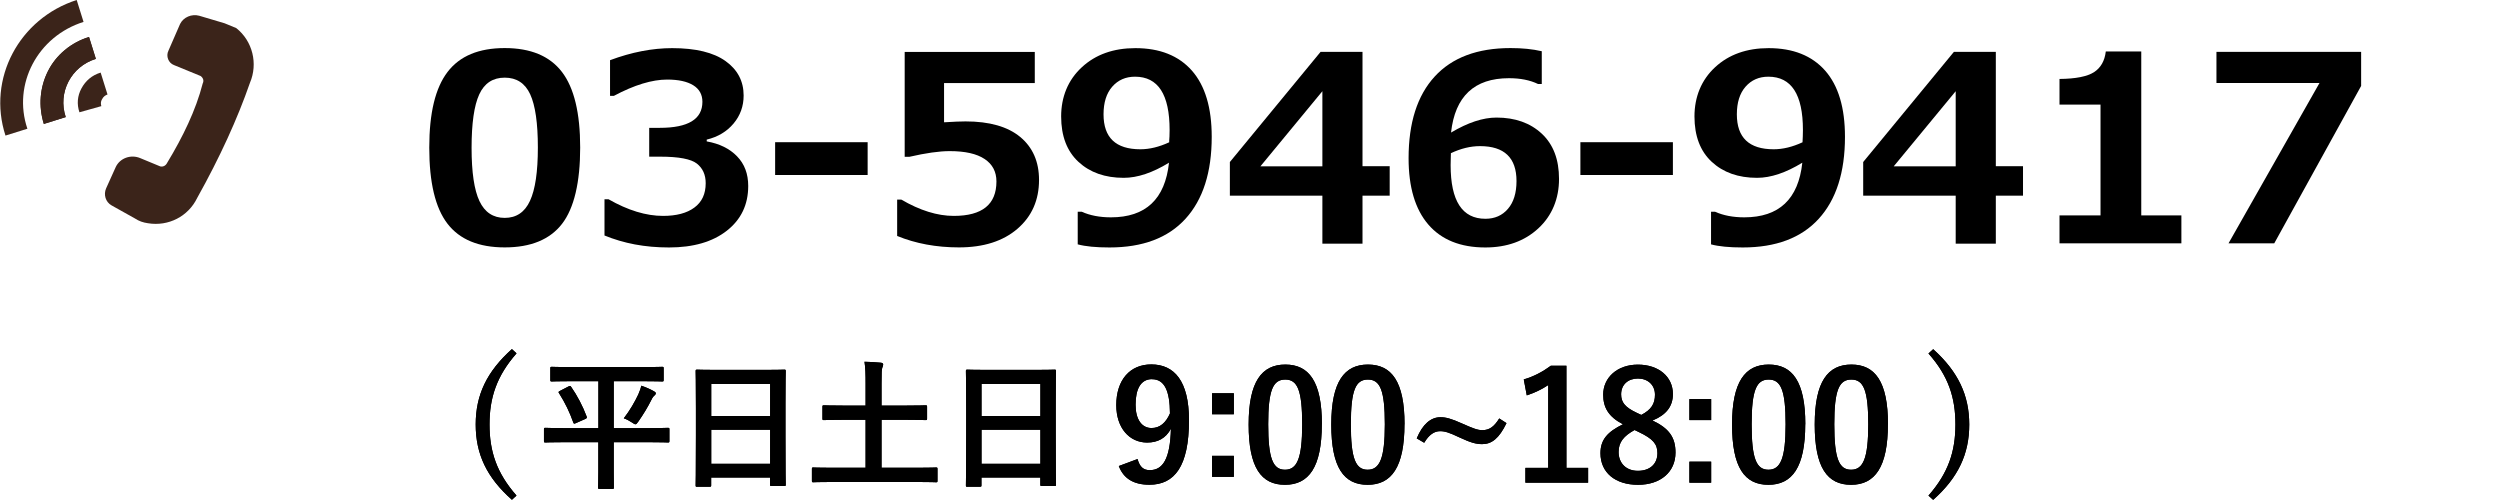
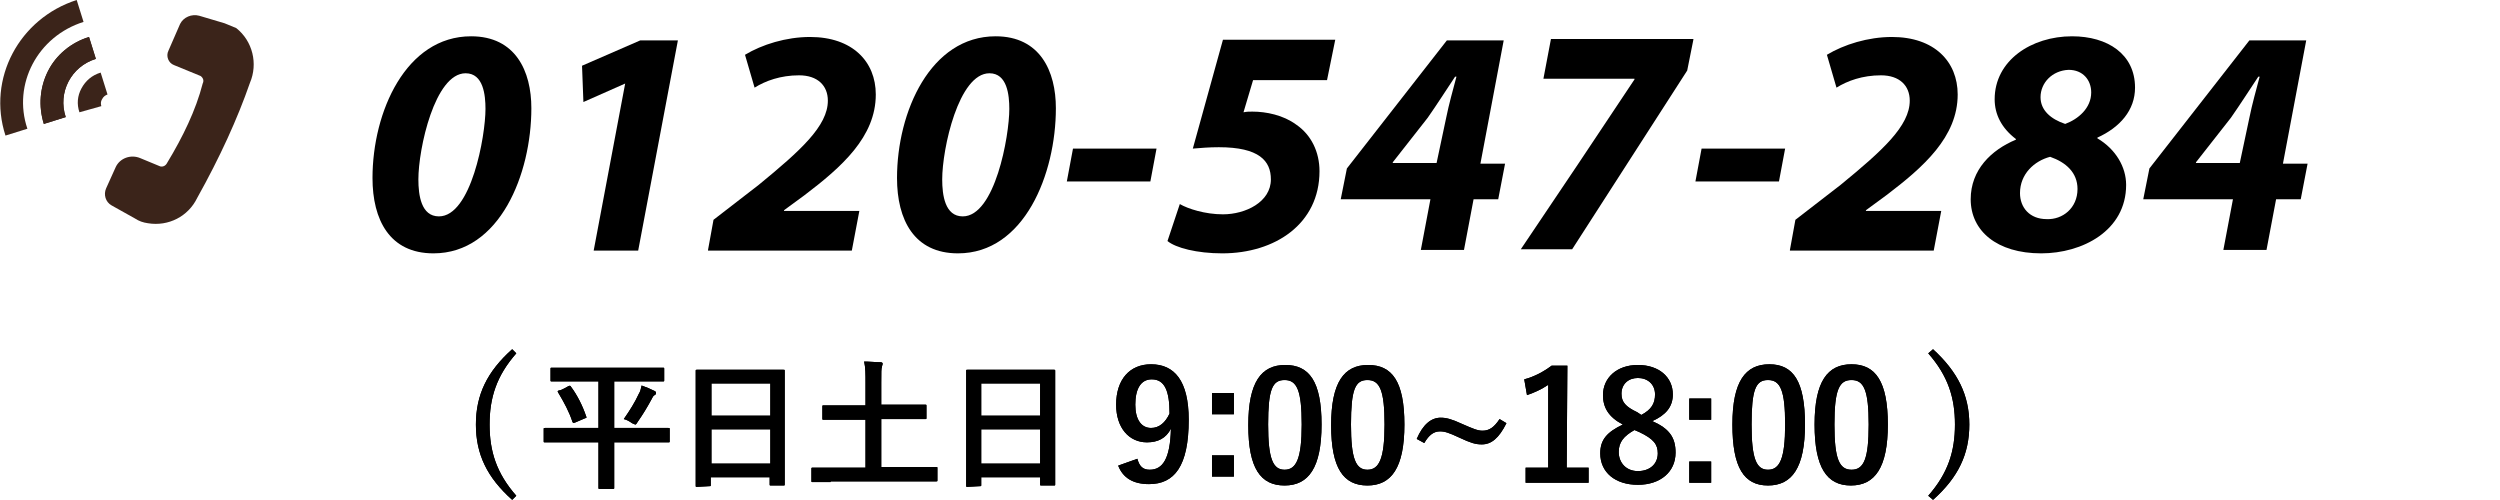
- <svg xmlns="http://www.w3.org/2000/svg" id="uuid-aff7f189-c39f-4b64-815d-95a7885ee5f2" viewBox="0 0 365.1 73">
-   <defs>
-     <style>
-       .cls-1 {
-         fill: #3b241a;
-       }
-     </style>
-   </defs>
+ <svg xmlns="http://www.w3.org/2000/svg" version="1.1" id="uuid-aff7f189-c39f-4b64-815d-95a7885ee5f2" x="0px" y="0px" viewBox="0 0 365.1 73" style="enable-background:new 0 0 365.1 73;" xml:space="preserve">
+   <style type="text/css">
+ 	.st0{fill:#3B241A;}
+ </style>
  <g id="uuid-a5846e07-f486-4165-a47f-1096183457e2">
-     <path class="cls-1" d="m32.8,3.4l-3.7-1.1c-1.1-.3-2.3.2-2.8,1.2l-1.7,3.9c-.4.8,0,1.8.8,2.1l3.9,1.6c.4.3.5.7.3,1.1-1,3.9-2.9,7.8-5.2,11.6-.2.4-.6.6-1,.5l-2.9-1.2c-1.4-.6-3,0-3.6,1.3l-1.4,3.1c-.4.9-.1,2,.8,2.5l3.4,1.9c.6.4,1.2.6,1.9.7h0c3,.5,5.9-1,7.2-3.7,3.3-5.9,5.9-11.6,7.7-16.8,1.2-2.8.4-6.1-2-8h0c-.7-.3-1.2-.5-1.7-.7h0Z" />
-     <path class="cls-1" d="m.8,19.8C-1.9,11.5,2.8,2.7,11.2,0l1,3.2C5.5,5.3,1.8,12.3,4,18.8c0,0-3.2,1-3.2,1Z" />
-     <path class="cls-1" d="m6.4,18.1c-.8-2.6-.6-5.3.6-7.7s3.4-4.2,6-5l1,3.2c-3.6,1.1-5.6,4.9-4.4,8.5l-3.2,1h0Z" />
-     <path class="cls-1" d="m11.6,16.4c-.4-1.2-.3-2.4.3-3.5s1.5-1.9,2.8-2.3l1,3.2c-.3.1-.6.3-.8.7-.2.3-.2.7-.1,1l-3.2.9h0Z" />
-     <path class="cls-1" d="m6.4,18.1c-.8-2.6-.6-5.3.6-7.7s3.4-4.2,6-5l1,3.2c-3.6,1.1-5.6,4.9-4.4,8.5l-3.2,1h0Z" />
+     <path class="st0" d="M32.8,3.4l-3.7-1.1C28,2,26.8,2.5,26.3,3.5l-1.7,3.9c-0.4,0.8,0,1.8,0.8,2.1l3.9,1.6c0.4,0.3,0.5,0.7,0.3,1.1   c-1,3.9-2.9,7.8-5.2,11.6c-0.2,0.4-0.6,0.6-1,0.5l-2.9-1.2c-1.4-0.6-3,0-3.6,1.3l-1.4,3.1c-0.4,0.9-0.1,2,0.8,2.5l3.4,1.9   c0.6,0.4,1.2,0.6,1.9,0.7l0,0c3,0.5,5.9-1,7.2-3.7c3.3-5.9,5.9-11.6,7.7-16.8c1.2-2.8,0.4-6.1-2-8l0,0C33.8,3.8,33.3,3.6,32.8,3.4   C32.8,3.4,32.8,3.4,32.8,3.4z" />
+     <path class="st0" d="M0.8,19.8C-1.9,11.5,2.8,2.7,11.2,0l1,3.2C5.5,5.3,1.8,12.3,4,18.8C4,18.8,0.8,19.8,0.8,19.8z" />
+     <path class="st0" d="M6.4,18.1c-0.8-2.6-0.6-5.3,0.6-7.7s3.4-4.2,6-5l1,3.2c-3.6,1.1-5.6,4.9-4.4,8.5L6.4,18.1   C6.4,18.1,6.4,18.1,6.4,18.1z" />
+     <path class="st0" d="M11.6,16.4c-0.4-1.2-0.3-2.4,0.3-3.5s1.5-1.9,2.8-2.3l1,3.2c-0.3,0.1-0.6,0.3-0.8,0.7c-0.2,0.3-0.2,0.7-0.1,1   L11.6,16.4L11.6,16.4z" />
+     <path class="st0" d="M6.4,18.1c-0.8-2.6-0.6-5.3,0.6-7.7s3.4-4.2,6-5l1,3.2c-3.6,1.1-5.6,4.9-4.4,8.5L6.4,18.1   C6.4,18.1,6.4,18.1,6.4,18.1z" />
  </g>
-   <path d="m73.71,36.13c-3.8,0-6.58-1.15-8.36-3.46-1.78-2.31-2.66-6.01-2.66-11.1s.89-8.73,2.67-11.06c1.78-2.33,4.56-3.49,8.35-3.49s6.57,1.16,8.35,3.48,2.67,6,2.67,11.05-.88,8.85-2.65,11.14c-1.77,2.29-4.56,3.44-8.37,3.44Zm0-24.79c-1.73,0-2.97.81-3.72,2.44s-1.12,4.23-1.12,7.8.38,6.16,1.15,7.79c.77,1.63,2,2.45,3.69,2.45s2.93-.83,3.69-2.49c.77-1.66,1.15-4.25,1.15-7.79s-.37-6.15-1.12-7.77c-.75-1.62-1.99-2.43-3.72-2.43Z" />
-   <path d="m88.28,34.37v-5.27h.59c2.83,1.62,5.49,2.43,7.96,2.43,1.95,0,3.48-.4,4.58-1.22,1.1-.81,1.65-1.99,1.65-3.55,0-1.24-.43-2.19-1.29-2.87-.86-.67-2.64-1.01-5.33-1.01h-1.63v-4.21h1.54c4.16,0,6.23-1.27,6.23-3.8,0-1.06-.45-1.87-1.34-2.42s-2.16-.83-3.8-.83c-2.21,0-4.81.79-7.79,2.38h-.56v-5.21c3.14-1.17,6.17-1.76,9.07-1.76,3.44,0,6.04.63,7.8,1.89s2.64,2.94,2.64,5.03c0,1.56-.49,2.92-1.47,4.09s-2.28,1.95-3.92,2.35v.26c1.87.33,3.35,1.06,4.43,2.18,1.09,1.12,1.63,2.56,1.63,4.33,0,2.72-1.04,4.9-3.12,6.53s-4.89,2.45-8.44,2.45-6.59-.59-9.46-1.76h.03Z" />
-   <path d="m126.71,25.56h-13.51v-4.79h13.51s0,4.79,0,4.79Z" />
-   <path d="m131.02,34.46v-5.31h.61c2.71,1.58,5.26,2.38,7.66,2.38,4.16,0,6.23-1.68,6.23-5.03,0-1.42-.58-2.52-1.73-3.28-1.15-.77-2.85-1.15-5.1-1.15-1.53,0-3.49.28-5.88.83h-.69V7.58h19v4.55h-13.25v5.73c1.42-.09,2.47-.13,3.14-.13,3.49,0,6.15.76,7.98,2.27,1.83,1.52,2.75,3.61,2.75,6.28,0,2.94-1.05,5.32-3.15,7.13-2.1,1.81-4.95,2.72-8.55,2.72-3.3,0-6.31-.56-9.02-1.67h0Z" />
-   <path d="m157.39,35.69v-4.77h.58c1.2.54,2.62.82,4.27.82,5.08,0,7.91-2.66,8.48-7.98-2.4,1.47-4.6,2.21-6.61,2.21-2.73,0-4.94-.78-6.62-2.34s-2.52-3.77-2.52-6.62,1-5.33,3.02-7.19c2.01-1.86,4.62-2.79,7.82-2.79,3.57,0,6.33,1.1,8.26,3.29,1.93,2.2,2.89,5.42,2.89,9.66,0,5.18-1.28,9.17-3.83,11.97s-6.26,4.19-11.1,4.19c-1.97,0-3.51-.15-4.62-.45h-.02Zm13.36-14.92c0-.12,0-.4.04-.83,0-.42.02-.74.02-.95,0-5.2-1.68-7.79-5.05-7.79-1.37,0-2.48.49-3.33,1.46s-1.27,2.32-1.27,4.04c0,3.4,1.79,5.1,5.38,5.1,1.34,0,2.74-.34,4.21-1.02h0Z" />
-   <path d="m202.95,28.58h-3.97v7.01h-5.86v-7.01h-13.51v-4.92l13.25-16.09h6.12v16.7h3.97v4.3h0Zm-9.83-4.29v-10.97l-9.05,10.97h9.05Z" />
-   <path d="m225.16,7.48v4.79h-.54c-1.18-.57-2.59-.85-4.25-.85-5.06,0-7.88,2.65-8.46,7.94,2.45-1.46,4.66-2.19,6.64-2.19,2.73,0,4.94.79,6.62,2.36s2.51,3.77,2.51,6.61-1,5.35-3.02,7.21c-2.01,1.86-4.59,2.79-7.75,2.79-3.62,0-6.4-1.12-8.32-3.35s-2.88-5.46-2.88-9.68c0-5.18,1.27-9.16,3.81-11.93s6.23-4.16,11.07-4.16c1.71,0,3.23.15,4.56.46h.01Zm-13.27,14.9l-.02.76c0,.41-.02.74-.02.98,0,5.22,1.69,7.83,5.08,7.83,1.36,0,2.46-.48,3.29-1.45.83-.96,1.25-2.32,1.25-4.06,0-3.4-1.78-5.1-5.33-5.1-1.39,0-2.81.35-4.27,1.04h.02Z" />
-   <path d="m244.31,25.56h-13.51v-4.79h13.51s0,4.79,0,4.79Z" />
-   <path d="m249.88,35.69v-4.77h.58c1.2.54,2.62.82,4.27.82,5.08,0,7.91-2.66,8.48-7.98-2.4,1.47-4.6,2.21-6.61,2.21-2.73,0-4.94-.78-6.62-2.34s-2.52-3.77-2.52-6.62,1-5.33,3.01-7.19c2.01-1.86,4.62-2.79,7.82-2.79,3.57,0,6.33,1.1,8.26,3.29,1.93,2.2,2.89,5.42,2.89,9.66,0,5.18-1.28,9.17-3.83,11.97s-6.26,4.19-11.1,4.19c-1.97,0-3.51-.15-4.62-.45h-.01Zm13.36-14.92c0-.12.01-.4.04-.83.01-.42.02-.74.02-.95,0-5.2-1.68-7.79-5.05-7.79-1.37,0-2.48.49-3.33,1.46s-1.27,2.32-1.27,4.04c0,3.4,1.79,5.1,5.38,5.1,1.34,0,2.74-.34,4.21-1.02h0Z" />
-   <path d="m295.44,28.58h-3.97v7.01h-5.86v-7.01h-13.51v-4.92l13.25-16.09h6.12v16.7h3.97v4.3h0Zm-9.83-4.29v-10.97l-9.05,10.97h9.05Z" />
-   <path d="m318.56,35.54h-17.79v-4.08h5.99V15.28h-5.99v-3.75c2.38-.02,4.05-.36,5.04-.99.98-.64,1.56-1.64,1.72-3.02h5.18v23.94h5.86v4.08h0Z" />
-   <path d="m344.82,12.55l-12.69,22.99h-6.68l13.29-23.42h-15.05v-4.55h21.13v4.97h0Z" />
  <g>
    <g>
-       <path d="m75.43,51.61c-2.91,3.31-3.94,6.49-3.94,10.38s1.02,7.07,3.94,10.38l-.67.62c-3.69-3.27-5.29-6.69-5.29-11s1.62-7.72,5.29-11.01l.67.62Z" />
-       <path d="m82.24,64.58c-1.81,0-2.44.04-2.57.04-.21,0-.23-.02-.23-.23v-1.68c0-.21.02-.23.23-.23.12,0,.76.04,2.57.04h5.15v-6.85h-4.04c-1.95,0-2.63.04-2.75.04-.21,0-.23-.02-.23-.25v-1.64c0-.23.02-.25.23-.25.12,0,.8.04,2.75.04h10.59c1.95,0,2.63-.04,2.75-.04.21,0,.23.02.23.25v1.64c0,.23-.02.25-.23.25-.12,0-.8-.04-2.75-.04h-4.31v6.85h5.31c1.83,0,2.44-.04,2.59-.04.21,0,.23.02.23.23v1.68c0,.21-.02.23-.23.23-.14,0-.76-.04-2.59-.04h-5.31v4.43c0,1.38.02,2.03.02,2.16,0,.21-.02.23-.21.23h-1.87c-.21,0-.23-.02-.23-.23,0-.14.04-.78.04-2.16v-4.43h-5.15Zm.8-8.15c.23-.12.27-.08.39.1.86,1.23,1.68,2.79,2.24,4.29.06.18.06.23-.16.35l-1.4.62c-.27.12-.31.12-.39-.1-.53-1.5-1.17-2.83-2.09-4.29-.12-.16-.08-.18.18-.33l1.23-.64Zm10.22,1.05c.16-.33.31-.74.39-1.15.64.21,1.33.51,1.87.82.18.1.25.18.25.29s-.04.18-.18.31c-.16.12-.33.35-.47.66-.55,1.09-1.17,2.11-1.89,3.14-.21.29-.29.41-.43.41-.1,0-.25-.08-.49-.25-.43-.27-.76-.47-1.21-.62.9-1.17,1.58-2.34,2.18-3.61Z" />
-       <path d="m101.82,71.09c-.21,0-.23-.02-.23-.23,0-.14.04-1.35.04-7.31v-3.96c0-3.98-.04-5.23-.04-5.36,0-.23.02-.25.23-.25.14,0,.84.04,2.83.04h7.04c1.99,0,2.71-.04,2.83-.04.21,0,.23.02.23.25,0,.12-.04,1.37-.04,4.74v4.56c0,5.89.04,7.1.04,7.22,0,.21-.02.23-.23.23h-1.83c-.21,0-.23-.02-.23-.23v-1.01h-8.6v1.11c0,.21-.02.23-.23.23h-1.83Zm2.05-10.34h8.6v-4.68h-8.6v4.68Zm8.6,6.98v-4.97h-8.6v4.97h8.6Z" />
-       <path d="m121.34,70.39c-1.83,0-2.44.04-2.56.04-.18,0-.21-.02-.21-.23v-1.7c0-.21.02-.23.21-.23.12,0,.74.04,2.56.04h5.07v-7h-3.26c-2.01,0-2.69.04-2.81.04-.21,0-.23-.02-.23-.23v-1.7c0-.21.02-.23.23-.23.12,0,.8.04,2.81.04h3.26v-3.18c0-1.39-.02-2.3-.16-3.22.76.02,1.68.06,2.4.14.18.02.33.1.33.25,0,.16-.06.31-.12.45-.1.25-.12.7-.12,2.34v3.22h3.61c1.99,0,2.67-.04,2.79-.04.23,0,.25.02.25.23v1.7c0,.21-.02.23-.25.23-.12,0-.8-.04-2.79-.04h-3.61v7h5.4c1.83,0,2.44-.04,2.56-.04.18,0,.21.02.21.23v1.7c0,.21-.02.23-.21.23-.12,0-.74-.04-2.56-.04h-12.78Z" />
-       <path d="m141.29,71.09c-.21,0-.23-.02-.23-.23,0-.14.04-1.35.04-7.31v-3.96c0-3.98-.04-5.23-.04-5.36,0-.23.02-.25.23-.25.14,0,.84.04,2.83.04h7.04c1.99,0,2.71-.04,2.83-.04.21,0,.23.02.23.25,0,.12-.04,1.37-.04,4.74v4.56c0,5.89.04,7.1.04,7.22,0,.21-.02.23-.23.23h-1.83c-.21,0-.23-.02-.23-.23v-1.01h-8.6v1.11c0,.21-.02.23-.23.23h-1.83Zm2.05-10.34h8.6v-4.68h-8.6v4.68Zm8.6,6.98v-4.97h-8.6v4.97h8.6Z" />
-       <path d="m166.13,67.04c.31,1.13.84,1.62,1.78,1.62,1.89,0,2.98-1.6,3.09-6.05-.73,1.38-1.91,2.02-3.47,2.02-2.58,0-4.51-2.11-4.51-5.47,0-3.67,2-5.94,5.11-5.94,3.36,0,5.51,2.42,5.51,8.14,0,6.78-2.13,9.43-5.78,9.43-2.31,0-3.78-.91-4.47-2.73l2.73-1.02Zm2.11-11.67c-1.64,0-2.4,1.42-2.4,3.74,0,2.16.91,3.4,2.33,3.4,1.22,0,2.09-.76,2.69-2.13-.02-3.31-.8-5-2.62-5Z" />
-       <path d="m180.19,60.5h-3.18v-3.07h3.18v3.07Zm0,9.14h-3.18v-3.07h3.18v3.07Z" />
-       <path d="m193.04,61.95c0,6.29-1.91,8.85-5.38,8.85s-5.31-2.51-5.31-8.8,1.93-8.76,5.36-8.76,5.34,2.45,5.34,8.72Zm-7.83.02c0,5,.69,6.63,2.45,6.63s2.51-1.64,2.51-6.63-.69-6.54-2.47-6.54-2.49,1.51-2.49,6.54Z" />
-       <path d="m205.11,61.95c0,6.29-1.91,8.85-5.38,8.85s-5.31-2.51-5.31-8.8,1.93-8.76,5.36-8.76,5.34,2.45,5.34,8.72Zm-7.83.02c0,5,.69,6.63,2.45,6.63s2.51-1.64,2.51-6.63-.69-6.54-2.47-6.54-2.49,1.51-2.49,6.54Z" />
-       <path d="m220.01,61.79c-1.09,2.25-2.16,3.07-3.56,3.07-.87,0-1.64-.2-3.31-.98-1.49-.71-2.13-.91-2.82-.91-.87,0-1.62.51-2.33,1.69l-1.09-.64c.87-2.09,2.07-3.09,3.47-3.09.76,0,1.56.2,3.13.91,1.64.73,2.29.98,2.98.98,1.02,0,1.71-.49,2.47-1.71l1.07.69Z" />
-       <path d="m228.75,68.33h3.18v2.16h-9.16v-2.16h3.33v-12.1c-.85.58-1.91,1.11-3.13,1.51l-.44-2.33c1.47-.42,2.78-1.13,3.96-2h2.27v14.92Z" />
-       <path d="m244.69,66.09c0,2.82-2.16,4.71-5.47,4.71s-5.49-1.76-5.49-4.62c0-1.96,1.02-3.11,3.29-4.22-2.11-1.09-2.89-2.45-2.89-4.33,0-2.45,2.02-4.38,5.07-4.38s5.11,1.78,5.11,4.29c0,1.82-.98,3.05-2.98,3.87,2.45,1.16,3.36,2.49,3.36,4.69Zm-5.98-3.29c-1.58.87-2.33,1.78-2.33,3.2,0,1.64,1.09,2.76,2.82,2.76s2.85-.98,2.85-2.58c0-1.33-.64-2.09-2.69-3.07l-.64-.31Zm.98-2.2c1.49-.78,2-1.65,2-2.96,0-1.45-1.07-2.36-2.49-2.36s-2.45.87-2.45,2.31c0,1.16.56,1.89,2.31,2.71l.62.29Z" />
-       <path d="m249.9,61.35h-3.18v-3.07h3.18v3.07Zm0,9.14h-3.18v-3.07h3.18v3.07Z" />
-       <path d="m263.64,61.95c0,6.29-1.91,8.85-5.38,8.85s-5.31-2.51-5.31-8.8,1.93-8.76,5.36-8.76,5.34,2.45,5.34,8.72Zm-7.83.02c0,5,.69,6.63,2.45,6.63s2.51-1.64,2.51-6.63-.69-6.54-2.47-6.54-2.49,1.51-2.49,6.54Z" />
-       <path d="m275.71,61.95c0,6.29-1.91,8.85-5.38,8.85s-5.31-2.51-5.31-8.8,1.93-8.76,5.36-8.76,5.34,2.45,5.34,8.72Zm-7.83.02c0,5,.69,6.63,2.45,6.63s2.51-1.64,2.51-6.63-.69-6.54-2.47-6.54-2.49,1.51-2.49,6.54Z" />
-       <path d="m282.32,50.99c3.65,3.29,5.27,6.74,5.27,11.01s-1.6,7.74-5.27,11l-.69-.62c2.91-3.31,3.94-6.47,3.94-10.38s-1-7.07-3.94-10.38l.69-.62Z" />
+       <path d="M75.4,51.6c-2.9,3.3-3.9,6.5-3.9,10.4s1,7.1,3.9,10.4L74.8,73c-3.7-3.3-5.3-6.7-5.3-11s1.6-7.7,5.3-11L75.4,51.6    L75.4,51.6z" />
+       <path d="M82.2,64.6c-1.8,0-2.4,0-2.6,0c-0.2,0-0.2,0-0.2-0.2v-1.7c0-0.2,0-0.2,0.2-0.2c0.1,0,0.8,0,2.6,0h5.2v-6.8h-4    c-1.9,0-2.6,0-2.8,0c-0.2,0-0.2,0-0.2-0.2v-1.6c0-0.2,0-0.2,0.2-0.2c0.1,0,0.8,0,2.8,0h10.6c1.9,0,2.6,0,2.8,0    c0.2,0,0.2,0,0.2,0.2v1.6c0,0.2,0,0.2-0.2,0.2c-0.1,0-0.8,0-2.8,0h-4.3v6.8h5.3c1.8,0,2.4,0,2.6,0c0.2,0,0.2,0,0.2,0.2v1.7    c0,0.2,0,0.2-0.2,0.2c-0.1,0-0.8,0-2.6,0h-5.3V69c0,1.4,0,2,0,2.2c0,0.2,0,0.2-0.2,0.2h-1.9c-0.2,0-0.2,0-0.2-0.2    c0-0.1,0-0.8,0-2.2v-4.4H82.2L82.2,64.6z M83,56.4c0.2-0.1,0.3-0.1,0.4,0.1c0.9,1.2,1.7,2.8,2.2,4.3c0.1,0.2,0.1,0.2-0.2,0.3    l-1.4,0.6c-0.3,0.1-0.3,0.1-0.4-0.1c-0.5-1.5-1.2-2.8-2.1-4.3c-0.1-0.2-0.1-0.2,0.2-0.3C81.8,57.1,83,56.4,83,56.4z M93.3,57.5    c0.2-0.3,0.3-0.7,0.4-1.2c0.6,0.2,1.3,0.5,1.9,0.8c0.2,0.1,0.2,0.2,0.2,0.3s0,0.2-0.2,0.3c-0.2,0.1-0.3,0.3-0.5,0.7    c-0.6,1.1-1.2,2.1-1.9,3.1C93,61.8,92.9,62,92.8,62c-0.1,0-0.2-0.1-0.5-0.2c-0.4-0.3-0.8-0.5-1.2-0.6C92,59.9,92.7,58.8,93.3,57.5    L93.3,57.5z" />
+       <path d="M101.8,71.1c-0.2,0-0.2,0-0.2-0.2c0-0.1,0-1.3,0-7.3v-4c0-4,0-5.2,0-5.4c0-0.2,0-0.2,0.2-0.2c0.1,0,0.8,0,2.8,0h7    c2,0,2.7,0,2.8,0c0.2,0,0.2,0,0.2,0.2c0,0.1,0,1.4,0,4.7v4.6c0,5.9,0,7.1,0,7.2c0,0.2,0,0.2-0.2,0.2h-1.8c-0.2,0-0.2,0-0.2-0.2v-1    h-8.6v1.1c0,0.2,0,0.2-0.2,0.2L101.8,71.1L101.8,71.1z M103.9,60.7h8.6v-4.7h-8.6V60.7z M112.5,67.7v-5h-8.6v5H112.5z" />
+       <path d="M121.3,70.4c-1.8,0-2.4,0-2.6,0c-0.2,0-0.2,0-0.2-0.2v-1.7c0-0.2,0-0.2,0.2-0.2c0.1,0,0.7,0,2.6,0h5.1v-7h-3.3    c-2,0-2.7,0-2.8,0c-0.2,0-0.2,0-0.2-0.2v-1.7c0-0.2,0-0.2,0.2-0.2c0.1,0,0.8,0,2.8,0h3.3V56c0-1.4,0-2.3-0.2-3.2    c0.8,0,1.7,0.1,2.4,0.1c0.2,0,0.3,0.1,0.3,0.2c0,0.2-0.1,0.3-0.1,0.5c-0.1,0.2-0.1,0.7-0.1,2.3v3.2h3.6c2,0,2.7,0,2.8,0    c0.2,0,0.2,0,0.2,0.2v1.7c0,0.2,0,0.2-0.2,0.2c-0.1,0-0.8,0-2.8,0h-3.6v7h5.4c1.8,0,2.4,0,2.6,0c0.2,0,0.2,0,0.2,0.2v1.7    c0,0.2,0,0.2-0.2,0.2c-0.1,0-0.7,0-2.6,0H121.3L121.3,70.4z" />
+       <path d="M141.3,71.1c-0.2,0-0.2,0-0.2-0.2c0-0.1,0-1.3,0-7.3v-4c0-4,0-5.2,0-5.4c0-0.2,0-0.2,0.2-0.2c0.1,0,0.8,0,2.8,0h7    c2,0,2.7,0,2.8,0c0.2,0,0.2,0,0.2,0.2c0,0.1,0,1.4,0,4.7v4.6c0,5.9,0,7.1,0,7.2c0,0.2,0,0.2-0.2,0.2h-1.8c-0.2,0-0.2,0-0.2-0.2v-1    h-8.6v1.1c0,0.2,0,0.2-0.2,0.2L141.3,71.1L141.3,71.1z M143.3,60.7h8.6v-4.7h-8.6V60.7z M151.9,67.7v-5h-8.6v5H151.9z" />
+       <path d="M166.1,67c0.3,1.1,0.8,1.6,1.8,1.6c1.9,0,3-1.6,3.1-6c-0.7,1.4-1.9,2-3.5,2c-2.6,0-4.5-2.1-4.5-5.5c0-3.7,2-5.9,5.1-5.9    c3.4,0,5.5,2.4,5.5,8.1c0,6.8-2.1,9.4-5.8,9.4c-2.3,0-3.8-0.9-4.5-2.7L166.1,67L166.1,67z M168.2,55.4c-1.6,0-2.4,1.4-2.4,3.7    c0,2.2,0.9,3.4,2.3,3.4c1.2,0,2.1-0.8,2.7-2.1C170.8,57.1,170.1,55.4,168.2,55.4L168.2,55.4z" />
+       <path d="M180.2,60.5H177v-3.1h3.2V60.5z M180.2,69.6H177v-3.1h3.2V69.6z" />
+       <path d="M193,62c0,6.3-1.9,8.9-5.4,8.9s-5.3-2.5-5.3-8.8s1.9-8.8,5.4-8.8S193,55.7,193,62L193,62z M185.2,62c0,5,0.7,6.6,2.4,6.6    s2.5-1.6,2.5-6.6s-0.7-6.5-2.5-6.5S185.2,56.9,185.2,62L185.2,62z" />
+       <path d="M205.1,62c0,6.3-1.9,8.9-5.4,8.9s-5.3-2.5-5.3-8.8s1.9-8.8,5.4-8.8S205.1,55.7,205.1,62L205.1,62z M197.3,62    c0,5,0.7,6.6,2.4,6.6s2.5-1.6,2.5-6.6s-0.7-6.5-2.5-6.5S197.3,56.9,197.3,62L197.3,62z" />
+       <path d="M220,61.8c-1.1,2.2-2.2,3.1-3.6,3.1c-0.9,0-1.6-0.2-3.3-1c-1.5-0.7-2.1-0.9-2.8-0.9c-0.9,0-1.6,0.5-2.3,1.7l-1.1-0.6    c0.9-2.1,2.1-3.1,3.5-3.1c0.8,0,1.6,0.2,3.1,0.9c1.6,0.7,2.3,1,3,1c1,0,1.7-0.5,2.5-1.7L220,61.8L220,61.8z" />
+       <path d="M228.8,68.3h3.2v2.2h-9.2v-2.2h3.3V56.2c-0.9,0.6-1.9,1.1-3.1,1.5l-0.4-2.3c1.5-0.4,2.8-1.1,4-2h2.3L228.8,68.3    L228.8,68.3z" />
+       <path d="M244.7,66.1c0,2.8-2.2,4.7-5.5,4.7s-5.5-1.8-5.5-4.6c0-2,1-3.1,3.3-4.2c-2.1-1.1-2.9-2.5-2.9-4.3c0-2.5,2-4.4,5.1-4.4    s5.1,1.8,5.1,4.3c0,1.8-1,3-3,3.9C243.8,62.6,244.7,63.9,244.7,66.1L244.7,66.1z M238.7,62.8c-1.6,0.9-2.3,1.8-2.3,3.2    c0,1.6,1.1,2.8,2.8,2.8s2.9-1,2.9-2.6c0-1.3-0.6-2.1-2.7-3.1L238.7,62.8L238.7,62.8z M239.7,60.6c1.5-0.8,2-1.7,2-3    c0-1.5-1.1-2.4-2.5-2.4s-2.4,0.9-2.4,2.3c0,1.2,0.6,1.9,2.3,2.7L239.7,60.6L239.7,60.6z" />
+       <path d="M249.9,61.3h-3.2v-3.1h3.2V61.3z M249.9,70.5h-3.2v-3.1h3.2V70.5z" />
+       <path d="M263.6,62c0,6.3-1.9,8.9-5.4,8.9S253,68.3,253,62s1.9-8.8,5.4-8.8S263.6,55.7,263.6,62L263.6,62z M255.8,62    c0,5,0.7,6.6,2.4,6.6s2.5-1.6,2.5-6.6s-0.7-6.5-2.5-6.5S255.8,56.9,255.8,62z" />
+       <path d="M275.7,62c0,6.3-1.9,8.9-5.4,8.9S265,68.3,265,62s1.9-8.8,5.4-8.8S275.7,55.7,275.7,62L275.7,62z M267.9,62    c0,5,0.7,6.6,2.5,6.6s2.5-1.6,2.5-6.6s-0.7-6.5-2.5-6.5S267.9,56.9,267.9,62L267.9,62z" />
+       <path d="M282.3,51c3.6,3.3,5.3,6.7,5.3,11s-1.6,7.7-5.3,11l-0.7-0.6c2.9-3.3,3.9-6.5,3.9-10.4s-1-7.1-3.9-10.4L282.3,51L282.3,51z    " />
    </g>
    <g>
-       <path d="m75.43,51.61c-2.91,3.31-3.94,6.49-3.94,10.38s1.02,7.07,3.94,10.38l-.67.62c-3.69-3.27-5.29-6.69-5.29-11s1.62-7.72,5.29-11.01l.67.62Z" />
-       <path d="m82.24,64.58c-1.81,0-2.44.04-2.57.04-.21,0-.23-.02-.23-.23v-1.68c0-.21.02-.23.23-.23.12,0,.76.04,2.57.04h5.15v-6.85h-4.04c-1.95,0-2.63.04-2.75.04-.21,0-.23-.02-.23-.25v-1.64c0-.23.02-.25.23-.25.12,0,.8.04,2.75.04h10.59c1.95,0,2.63-.04,2.75-.04.21,0,.23.02.23.25v1.64c0,.23-.02.25-.23.25-.12,0-.8-.04-2.75-.04h-4.31v6.85h5.31c1.83,0,2.44-.04,2.59-.04.21,0,.23.02.23.23v1.68c0,.21-.02.23-.23.23-.14,0-.76-.04-2.59-.04h-5.31v4.43c0,1.38.02,2.03.02,2.16,0,.21-.02.23-.21.23h-1.87c-.21,0-.23-.02-.23-.23,0-.14.04-.78.04-2.16v-4.43h-5.15Zm.8-8.15c.23-.12.27-.08.39.1.86,1.23,1.68,2.79,2.24,4.29.06.18.06.23-.16.35l-1.4.62c-.27.12-.31.12-.39-.1-.53-1.5-1.17-2.83-2.09-4.29-.12-.16-.08-.18.18-.33l1.23-.64Zm10.22,1.05c.16-.33.31-.74.39-1.15.64.21,1.33.51,1.87.82.18.1.25.18.25.29s-.04.18-.18.31c-.16.12-.33.35-.47.66-.55,1.09-1.17,2.11-1.89,3.14-.21.29-.29.41-.43.41-.1,0-.25-.08-.49-.25-.43-.27-.76-.47-1.21-.62.9-1.17,1.58-2.34,2.18-3.61Z" />
-       <path d="m101.82,71.09c-.21,0-.23-.02-.23-.23,0-.14.04-1.35.04-7.31v-3.96c0-3.98-.04-5.23-.04-5.36,0-.23.02-.25.23-.25.14,0,.84.04,2.83.04h7.04c1.99,0,2.71-.04,2.83-.04.21,0,.23.02.23.25,0,.12-.04,1.37-.04,4.74v4.56c0,5.89.04,7.1.04,7.22,0,.21-.02.23-.23.23h-1.83c-.21,0-.23-.02-.23-.23v-1.01h-8.6v1.11c0,.21-.02.23-.23.23h-1.83Zm2.05-10.34h8.6v-4.68h-8.6v4.68Zm8.6,6.98v-4.97h-8.6v4.97h8.6Z" />
-       <path d="m121.34,70.39c-1.83,0-2.44.04-2.56.04-.18,0-.21-.02-.21-.23v-1.7c0-.21.02-.23.21-.23.12,0,.74.04,2.56.04h5.07v-7h-3.26c-2.01,0-2.69.04-2.81.04-.21,0-.23-.02-.23-.23v-1.7c0-.21.02-.23.23-.23.12,0,.8.04,2.81.04h3.26v-3.18c0-1.39-.02-2.3-.16-3.22.76.02,1.68.06,2.4.14.18.02.33.1.33.25,0,.16-.06.31-.12.45-.1.25-.12.7-.12,2.34v3.22h3.61c1.99,0,2.67-.04,2.79-.04.23,0,.25.02.25.23v1.7c0,.21-.02.23-.25.23-.12,0-.8-.04-2.79-.04h-3.61v7h5.4c1.83,0,2.44-.04,2.56-.04.18,0,.21.02.21.23v1.7c0,.21-.02.23-.21.23-.12,0-.74-.04-2.56-.04h-12.78Z" />
-       <path d="m141.29,71.09c-.21,0-.23-.02-.23-.23,0-.14.04-1.35.04-7.31v-3.96c0-3.98-.04-5.23-.04-5.36,0-.23.02-.25.23-.25.14,0,.84.04,2.83.04h7.04c1.99,0,2.71-.04,2.83-.04.21,0,.23.02.23.25,0,.12-.04,1.37-.04,4.74v4.56c0,5.89.04,7.1.04,7.22,0,.21-.02.23-.23.23h-1.83c-.21,0-.23-.02-.23-.23v-1.01h-8.6v1.11c0,.21-.02.23-.23.23h-1.83Zm2.05-10.34h8.6v-4.68h-8.6v4.68Zm8.6,6.98v-4.97h-8.6v4.97h8.6Z" />
-       <path d="m166.13,67.04c.31,1.13.84,1.62,1.78,1.62,1.89,0,2.98-1.6,3.09-6.05-.73,1.38-1.91,2.02-3.47,2.02-2.58,0-4.51-2.11-4.51-5.47,0-3.67,2-5.94,5.11-5.94,3.36,0,5.51,2.42,5.51,8.14,0,6.78-2.13,9.43-5.78,9.43-2.31,0-3.78-.91-4.47-2.73l2.73-1.02Zm2.11-11.67c-1.64,0-2.4,1.42-2.4,3.74,0,2.16.91,3.4,2.33,3.4,1.22,0,2.09-.76,2.69-2.13-.02-3.31-.8-5-2.62-5Z" />
-       <path d="m180.19,60.5h-3.18v-3.07h3.18v3.07Zm0,9.14h-3.18v-3.07h3.18v3.07Z" />
-       <path d="m193.04,61.95c0,6.29-1.91,8.85-5.38,8.85s-5.31-2.51-5.31-8.8,1.93-8.76,5.36-8.76,5.34,2.45,5.34,8.72Zm-7.83.02c0,5,.69,6.63,2.45,6.63s2.51-1.64,2.51-6.63-.69-6.54-2.47-6.54-2.49,1.51-2.49,6.54Z" />
-       <path d="m205.11,61.95c0,6.29-1.91,8.85-5.38,8.85s-5.31-2.51-5.31-8.8,1.93-8.76,5.36-8.76,5.34,2.45,5.34,8.72Zm-7.83.02c0,5,.69,6.63,2.45,6.63s2.51-1.64,2.51-6.63-.69-6.54-2.47-6.54-2.49,1.51-2.49,6.54Z" />
-       <path d="m220.01,61.79c-1.09,2.25-2.16,3.07-3.56,3.07-.87,0-1.64-.2-3.31-.98-1.49-.71-2.13-.91-2.82-.91-.87,0-1.62.51-2.33,1.69l-1.09-.64c.87-2.09,2.07-3.09,3.47-3.09.76,0,1.56.2,3.13.91,1.64.73,2.29.98,2.98.98,1.02,0,1.71-.49,2.47-1.71l1.07.69Z" />
-       <path d="m228.75,68.33h3.18v2.16h-9.16v-2.16h3.33v-12.1c-.85.58-1.91,1.11-3.13,1.51l-.44-2.33c1.47-.42,2.78-1.13,3.96-2h2.27v14.92Z" />
-       <path d="m244.69,66.09c0,2.82-2.16,4.71-5.47,4.71s-5.49-1.76-5.49-4.62c0-1.96,1.02-3.11,3.29-4.22-2.11-1.09-2.89-2.45-2.89-4.33,0-2.45,2.02-4.38,5.07-4.38s5.11,1.78,5.11,4.29c0,1.82-.98,3.05-2.98,3.87,2.45,1.16,3.36,2.49,3.36,4.69Zm-5.98-3.29c-1.58.87-2.33,1.78-2.33,3.2,0,1.64,1.09,2.76,2.82,2.76s2.85-.98,2.85-2.58c0-1.33-.64-2.09-2.69-3.07l-.64-.31Zm.98-2.2c1.49-.78,2-1.65,2-2.96,0-1.45-1.07-2.36-2.49-2.36s-2.45.87-2.45,2.31c0,1.16.56,1.89,2.31,2.71l.62.29Z" />
-       <path d="m249.9,61.35h-3.18v-3.07h3.18v3.07Zm0,9.14h-3.18v-3.07h3.18v3.07Z" />
-       <path d="m263.64,61.95c0,6.29-1.91,8.85-5.38,8.85s-5.31-2.51-5.31-8.8,1.93-8.76,5.36-8.76,5.34,2.45,5.34,8.72Zm-7.83.02c0,5,.69,6.63,2.45,6.63s2.51-1.64,2.51-6.63-.69-6.54-2.47-6.54-2.49,1.51-2.49,6.54Z" />
-       <path d="m275.71,61.95c0,6.29-1.91,8.85-5.38,8.85s-5.31-2.51-5.31-8.8,1.93-8.76,5.36-8.76,5.34,2.45,5.34,8.72Zm-7.83.02c0,5,.69,6.63,2.45,6.63s2.51-1.64,2.51-6.63-.69-6.54-2.47-6.54-2.49,1.51-2.49,6.54Z" />
-       <path d="m282.32,50.99c3.65,3.29,5.27,6.74,5.27,11.01s-1.6,7.74-5.27,11l-.69-.62c2.91-3.31,3.94-6.47,3.94-10.38s-1-7.07-3.94-10.38l.69-.62Z" />
+       <path d="M75.4,51.6c-2.9,3.3-3.9,6.5-3.9,10.4s1,7.1,3.9,10.4L74.8,73c-3.7-3.3-5.3-6.7-5.3-11s1.6-7.7,5.3-11L75.4,51.6    L75.4,51.6z" />
+       <path d="M82.2,64.6c-1.8,0-2.4,0-2.6,0c-0.2,0-0.2,0-0.2-0.2v-1.7c0-0.2,0-0.2,0.2-0.2c0.1,0,0.8,0,2.6,0h5.2v-6.8h-4    c-1.9,0-2.6,0-2.8,0c-0.2,0-0.2,0-0.2-0.2v-1.6c0-0.2,0-0.2,0.2-0.2c0.1,0,0.8,0,2.8,0h10.6c1.9,0,2.6,0,2.8,0    c0.2,0,0.2,0,0.2,0.2v1.6c0,0.2,0,0.2-0.2,0.2c-0.1,0-0.8,0-2.8,0h-4.3v6.8h5.3c1.8,0,2.4,0,2.6,0c0.2,0,0.2,0,0.2,0.2v1.7    c0,0.2,0,0.2-0.2,0.2c-0.1,0-0.8,0-2.6,0h-5.3V69c0,1.4,0,2,0,2.2c0,0.2,0,0.2-0.2,0.2h-1.9c-0.2,0-0.2,0-0.2-0.2    c0-0.1,0-0.8,0-2.2v-4.4H82.2L82.2,64.6z M83,56.4c0.2-0.1,0.3-0.1,0.4,0.1c0.9,1.2,1.7,2.8,2.2,4.3c0.1,0.2,0.1,0.2-0.2,0.3    l-1.4,0.6c-0.3,0.1-0.3,0.1-0.4-0.1c-0.5-1.5-1.2-2.8-2.1-4.3c-0.1-0.2-0.1-0.2,0.2-0.3C81.8,57.1,83,56.4,83,56.4z M93.3,57.5    c0.2-0.3,0.3-0.7,0.4-1.2c0.6,0.2,1.3,0.5,1.9,0.8c0.2,0.1,0.2,0.2,0.2,0.3s0,0.2-0.2,0.3c-0.2,0.1-0.3,0.3-0.5,0.7    c-0.6,1.1-1.2,2.1-1.9,3.1C93,61.8,92.9,62,92.8,62c-0.1,0-0.2-0.1-0.5-0.2c-0.4-0.3-0.8-0.5-1.2-0.6C92,59.9,92.7,58.8,93.3,57.5    L93.3,57.5z" />
+       <path d="M101.8,71.1c-0.2,0-0.2,0-0.2-0.2c0-0.1,0-1.3,0-7.3v-4c0-4,0-5.2,0-5.4c0-0.2,0-0.2,0.2-0.2c0.1,0,0.8,0,2.8,0h7    c2,0,2.7,0,2.8,0c0.2,0,0.2,0,0.2,0.2c0,0.1,0,1.4,0,4.7v4.6c0,5.9,0,7.1,0,7.2c0,0.2,0,0.2-0.2,0.2h-1.8c-0.2,0-0.2,0-0.2-0.2v-1    h-8.6v1.1c0,0.2,0,0.2-0.2,0.2L101.8,71.1L101.8,71.1z M103.9,60.7h8.6v-4.7h-8.6V60.7z M112.5,67.7v-5h-8.6v5H112.5z" />
+       <path d="M121.3,70.4c-1.8,0-2.4,0-2.6,0c-0.2,0-0.2,0-0.2-0.2v-1.7c0-0.2,0-0.2,0.2-0.2c0.1,0,0.7,0,2.6,0h5.1v-7h-3.3    c-2,0-2.7,0-2.8,0c-0.2,0-0.2,0-0.2-0.2v-1.7c0-0.2,0-0.2,0.2-0.2c0.1,0,0.8,0,2.8,0h3.3V56c0-1.4,0-2.3-0.2-3.2    c0.8,0,1.7,0.1,2.4,0.1c0.2,0,0.3,0.1,0.3,0.2c0,0.2-0.1,0.3-0.1,0.5c-0.1,0.2-0.1,0.7-0.1,2.3v3.2h3.6c2,0,2.7,0,2.8,0    c0.2,0,0.2,0,0.2,0.2v1.7c0,0.2,0,0.2-0.2,0.2c-0.1,0-0.8,0-2.8,0h-3.6v7h5.4c1.8,0,2.4,0,2.6,0c0.2,0,0.2,0,0.2,0.2v1.7    c0,0.2,0,0.2-0.2,0.2c-0.1,0-0.7,0-2.6,0H121.3L121.3,70.4z" />
+       <path d="M141.3,71.1c-0.2,0-0.2,0-0.2-0.2c0-0.1,0-1.3,0-7.3v-4c0-4,0-5.2,0-5.4c0-0.2,0-0.2,0.2-0.2c0.1,0,0.8,0,2.8,0h7    c2,0,2.7,0,2.8,0c0.2,0,0.2,0,0.2,0.2c0,0.1,0,1.4,0,4.7v4.6c0,5.9,0,7.1,0,7.2c0,0.2,0,0.2-0.2,0.2h-1.8c-0.2,0-0.2,0-0.2-0.2v-1    h-8.6v1.1c0,0.2,0,0.2-0.2,0.2L141.3,71.1L141.3,71.1z M143.3,60.7h8.6v-4.7h-8.6V60.7z M151.9,67.7v-5h-8.6v5H151.9z" />
+       <path d="M166.1,67c0.3,1.1,0.8,1.6,1.8,1.6c1.9,0,3-1.6,3.1-6c-0.7,1.4-1.9,2-3.5,2c-2.6,0-4.5-2.1-4.5-5.5c0-3.7,2-5.9,5.1-5.9    c3.4,0,5.5,2.4,5.5,8.1c0,6.8-2.1,9.4-5.8,9.4c-2.3,0-3.8-0.9-4.5-2.7L166.1,67L166.1,67z M168.2,55.4c-1.6,0-2.4,1.4-2.4,3.7    c0,2.2,0.9,3.4,2.3,3.4c1.2,0,2.1-0.8,2.7-2.1C170.8,57.1,170.1,55.4,168.2,55.4L168.2,55.4z" />
+       <path d="M180.2,60.5H177v-3.1h3.2V60.5z M180.2,69.6H177v-3.1h3.2V69.6z" />
+       <path d="M193,62c0,6.3-1.9,8.9-5.4,8.9s-5.3-2.5-5.3-8.8s1.9-8.8,5.4-8.8S193,55.7,193,62L193,62z M185.2,62c0,5,0.7,6.6,2.4,6.6    s2.5-1.6,2.5-6.6s-0.7-6.5-2.5-6.5S185.2,56.9,185.2,62L185.2,62z" />
+       <path d="M205.1,62c0,6.3-1.9,8.9-5.4,8.9s-5.3-2.5-5.3-8.8s1.9-8.8,5.4-8.8S205.1,55.7,205.1,62L205.1,62z M197.3,62    c0,5,0.7,6.6,2.4,6.6s2.5-1.6,2.5-6.6s-0.7-6.5-2.5-6.5S197.3,56.9,197.3,62L197.3,62z" />
+       <path d="M220,61.8c-1.1,2.2-2.2,3.1-3.6,3.1c-0.9,0-1.6-0.2-3.3-1c-1.5-0.7-2.1-0.9-2.8-0.9c-0.9,0-1.6,0.5-2.3,1.7l-1.1-0.6    c0.9-2.1,2.1-3.1,3.5-3.1c0.8,0,1.6,0.2,3.1,0.9c1.6,0.7,2.3,1,3,1c1,0,1.7-0.5,2.5-1.7L220,61.8L220,61.8z" />
+       <path d="M228.8,68.3h3.2v2.2h-9.2v-2.2h3.3V56.2c-0.9,0.6-1.9,1.1-3.1,1.5l-0.4-2.3c1.5-0.4,2.8-1.1,4-2h2.3L228.8,68.3    L228.8,68.3z" />
+       <path d="M244.7,66.1c0,2.8-2.2,4.7-5.5,4.7s-5.5-1.8-5.5-4.6c0-2,1-3.1,3.3-4.2c-2.1-1.1-2.9-2.5-2.9-4.3c0-2.5,2-4.4,5.1-4.4    s5.1,1.8,5.1,4.3c0,1.8-1,3-3,3.9C243.8,62.6,244.7,63.9,244.7,66.1L244.7,66.1z M238.7,62.8c-1.6,0.9-2.3,1.8-2.3,3.2    c0,1.6,1.1,2.8,2.8,2.8s2.9-1,2.9-2.6c0-1.3-0.6-2.1-2.7-3.1L238.7,62.8L238.7,62.8z M239.7,60.6c1.5-0.8,2-1.7,2-3    c0-1.5-1.1-2.4-2.5-2.4s-2.4,0.9-2.4,2.3c0,1.2,0.6,1.9,2.3,2.7L239.7,60.6L239.7,60.6z" />
+       <path d="M249.9,61.3h-3.2v-3.1h3.2V61.3z M249.9,70.5h-3.2v-3.1h3.2V70.5z" />
+       <path d="M263.6,62c0,6.3-1.9,8.9-5.4,8.9S253,68.3,253,62s1.9-8.8,5.4-8.8S263.6,55.7,263.6,62L263.6,62z M255.8,62    c0,5,0.7,6.6,2.4,6.6s2.5-1.6,2.5-6.6s-0.7-6.5-2.5-6.5S255.8,56.9,255.8,62z" />
+       <path d="M275.7,62c0,6.3-1.9,8.9-5.4,8.9S265,68.3,265,62s1.9-8.8,5.4-8.8S275.7,55.7,275.7,62L275.7,62z M267.9,62    c0,5,0.7,6.6,2.5,6.6s2.5-1.6,2.5-6.6s-0.7-6.5-2.5-6.5S267.9,56.9,267.9,62L267.9,62z" />
+       <path d="M282.3,51c3.6,3.3,5.3,6.7,5.3,11s-1.6,7.7-5.3,11l-0.7-0.6c2.9-3.3,3.9-6.5,3.9-10.4s-1-7.1-3.9-10.4L282.3,51L282.3,51z    " />
+     </g>
+   </g>
+   <g>
+     <g>
+       <path d="M77.6,15.8C77.6,25.4,73,37,63.3,37c-6.4,0-8.9-4.9-8.9-11c0-9.7,4.9-20.7,14.4-20.7C75.3,5.3,77.6,10.4,77.6,15.8z     M61.1,26.2c0,2.3,0.4,5.4,3,5.4c4.7,0,6.8-11.7,6.8-15.7c0-2-0.3-5.2-2.9-5.2C63.5,10.7,61.1,21.7,61.1,26.2z" />
+       <path d="M91.3,12.2L91.3,12.2l-6.1,2.7l-0.2-5.3l8.5-3.7H99l-5.8,30.7h-6.5L91.3,12.2z" />
+       <path d="M103.4,36.5l0.8-4.4l6.6-5.1c6.1-5,10.1-8.6,10.1-12.3c0-2.2-1.5-3.7-4.2-3.7c-2.7,0-4.9,0.8-6.5,1.8L108.8,8    c2.5-1.5,6-2.6,9.5-2.6c6.2,0,9.6,3.6,9.6,8.4c0,6.2-5,10.6-10.4,14.7l-3,2.2l0,0.1h11l-1.1,5.8H103.4z" />
+       <path d="M154.2,15.8c0,9.6-4.6,21.2-14.3,21.2c-6.4,0-8.9-4.9-8.9-11c0-9.7,4.9-20.7,14.4-20.7C151.9,5.3,154.2,10.4,154.2,15.8z     M137.6,26.2c0,2.3,0.4,5.4,3,5.4c4.7,0,6.8-11.7,6.8-15.7c0-2-0.3-5.2-2.9-5.2C140,10.7,137.6,21.7,137.6,26.2z" />
+       <path d="M168.9,21.7l-0.9,4.8h-12.2l0.9-4.8H168.9z" />
+       <path d="M193.8,11.7h-10.8l-1.4,4.7c0.5-0.1,0.8-0.1,1.3-0.1c2,0,4.5,0.5,6.4,1.9c2.2,1.5,3.4,4,3.4,6.8c0,7.7-6.5,12-14.2,12    c-3.7,0-6.8-0.8-8-1.8l1.8-5.4c1.2,0.7,3.7,1.5,6.3,1.5c3.3,0,7-1.8,7-5.1c0-2.7-1.7-4.7-7.6-4.7c-1.5,0-2.5,0.1-3.8,0.2l4.4-15.9    h16.4L193.8,11.7z" />
+       <path d="M207.5,36.5l1.4-7.4h-13.1l0.9-4.5l14.6-18.7h8.3l-3.4,18h3.6l-1,5.2h-3.6l-1.4,7.4H207.5z M209.8,23.8l1.4-6.6    c0.4-2,1-4.1,1.5-6l-0.2,0c-1.4,2.1-2.6,4-4,6l-5.1,6.5l0,0.1H209.8z" />
+       <path d="M247.3,5.8l-0.9,4.5c-5.6,8.7-11.2,17.4-16.8,26.1h-7.5c5.6-8.3,11.1-16.5,16.6-24.8l0-0.1h-13.3l1.1-5.8H247.3z" />
+       <path d="M260.7,21.7l-0.9,4.8h-12.2l0.9-4.8H260.7z" />
+       <path d="M261.4,36.5l0.8-4.4l6.6-5.1c6.1-5,10.1-8.6,10.1-12.3c0-2.2-1.5-3.7-4.2-3.7c-2.7,0-4.9,0.8-6.5,1.8L266.8,8    c2.5-1.5,6-2.6,9.5-2.6c6.2,0,9.6,3.6,9.6,8.4c0,6.2-5,10.6-10.4,14.7l-3,2.2l0,0.1h11l-1.1,5.8H261.4z" />
+       <path d="M311.8,12.8c0,3.3-2.2,5.8-5.5,7.3l0,0.1c2.7,1.6,4.2,4.2,4.2,6.8c0,6.7-6.4,10-12.4,10c-6.5,0-10.3-3.3-10.3-7.9    c0-4.3,3-7.2,6.6-8.7l0-0.1c-2.1-1.6-3.1-3.6-3.1-5.8c0-5.7,5.4-9.2,11.3-9.2C307.8,5.3,311.8,7.9,311.8,12.8z M303.4,27.6    c0-2.4-1.7-3.9-4-4.7c-2.3,0.6-4.4,2.5-4.4,5.3c0,2.1,1.4,3.8,3.9,3.8C301.2,32.1,303.4,30.4,303.4,27.6z M298,14.2    c0,1.9,1.5,3.2,3.6,3.9c1.9-0.7,3.8-2.3,3.8-4.6c0-1.8-1.2-3.3-3.3-3.3C299.7,10.3,298,12.1,298,14.2z" />
+       <path d="M324.7,36.5l1.4-7.4H313l0.9-4.5l14.6-18.7h8.3l-3.4,18h3.6l-1,5.2h-3.6l-1.4,7.4H324.7z M327.1,23.8l1.4-6.6    c0.4-2,1-4.1,1.5-6l-0.2,0c-1.4,2.1-2.6,4-4,6l-5.1,6.5l0,0.1H327.1z" />
    </g>
  </g>
</svg>
